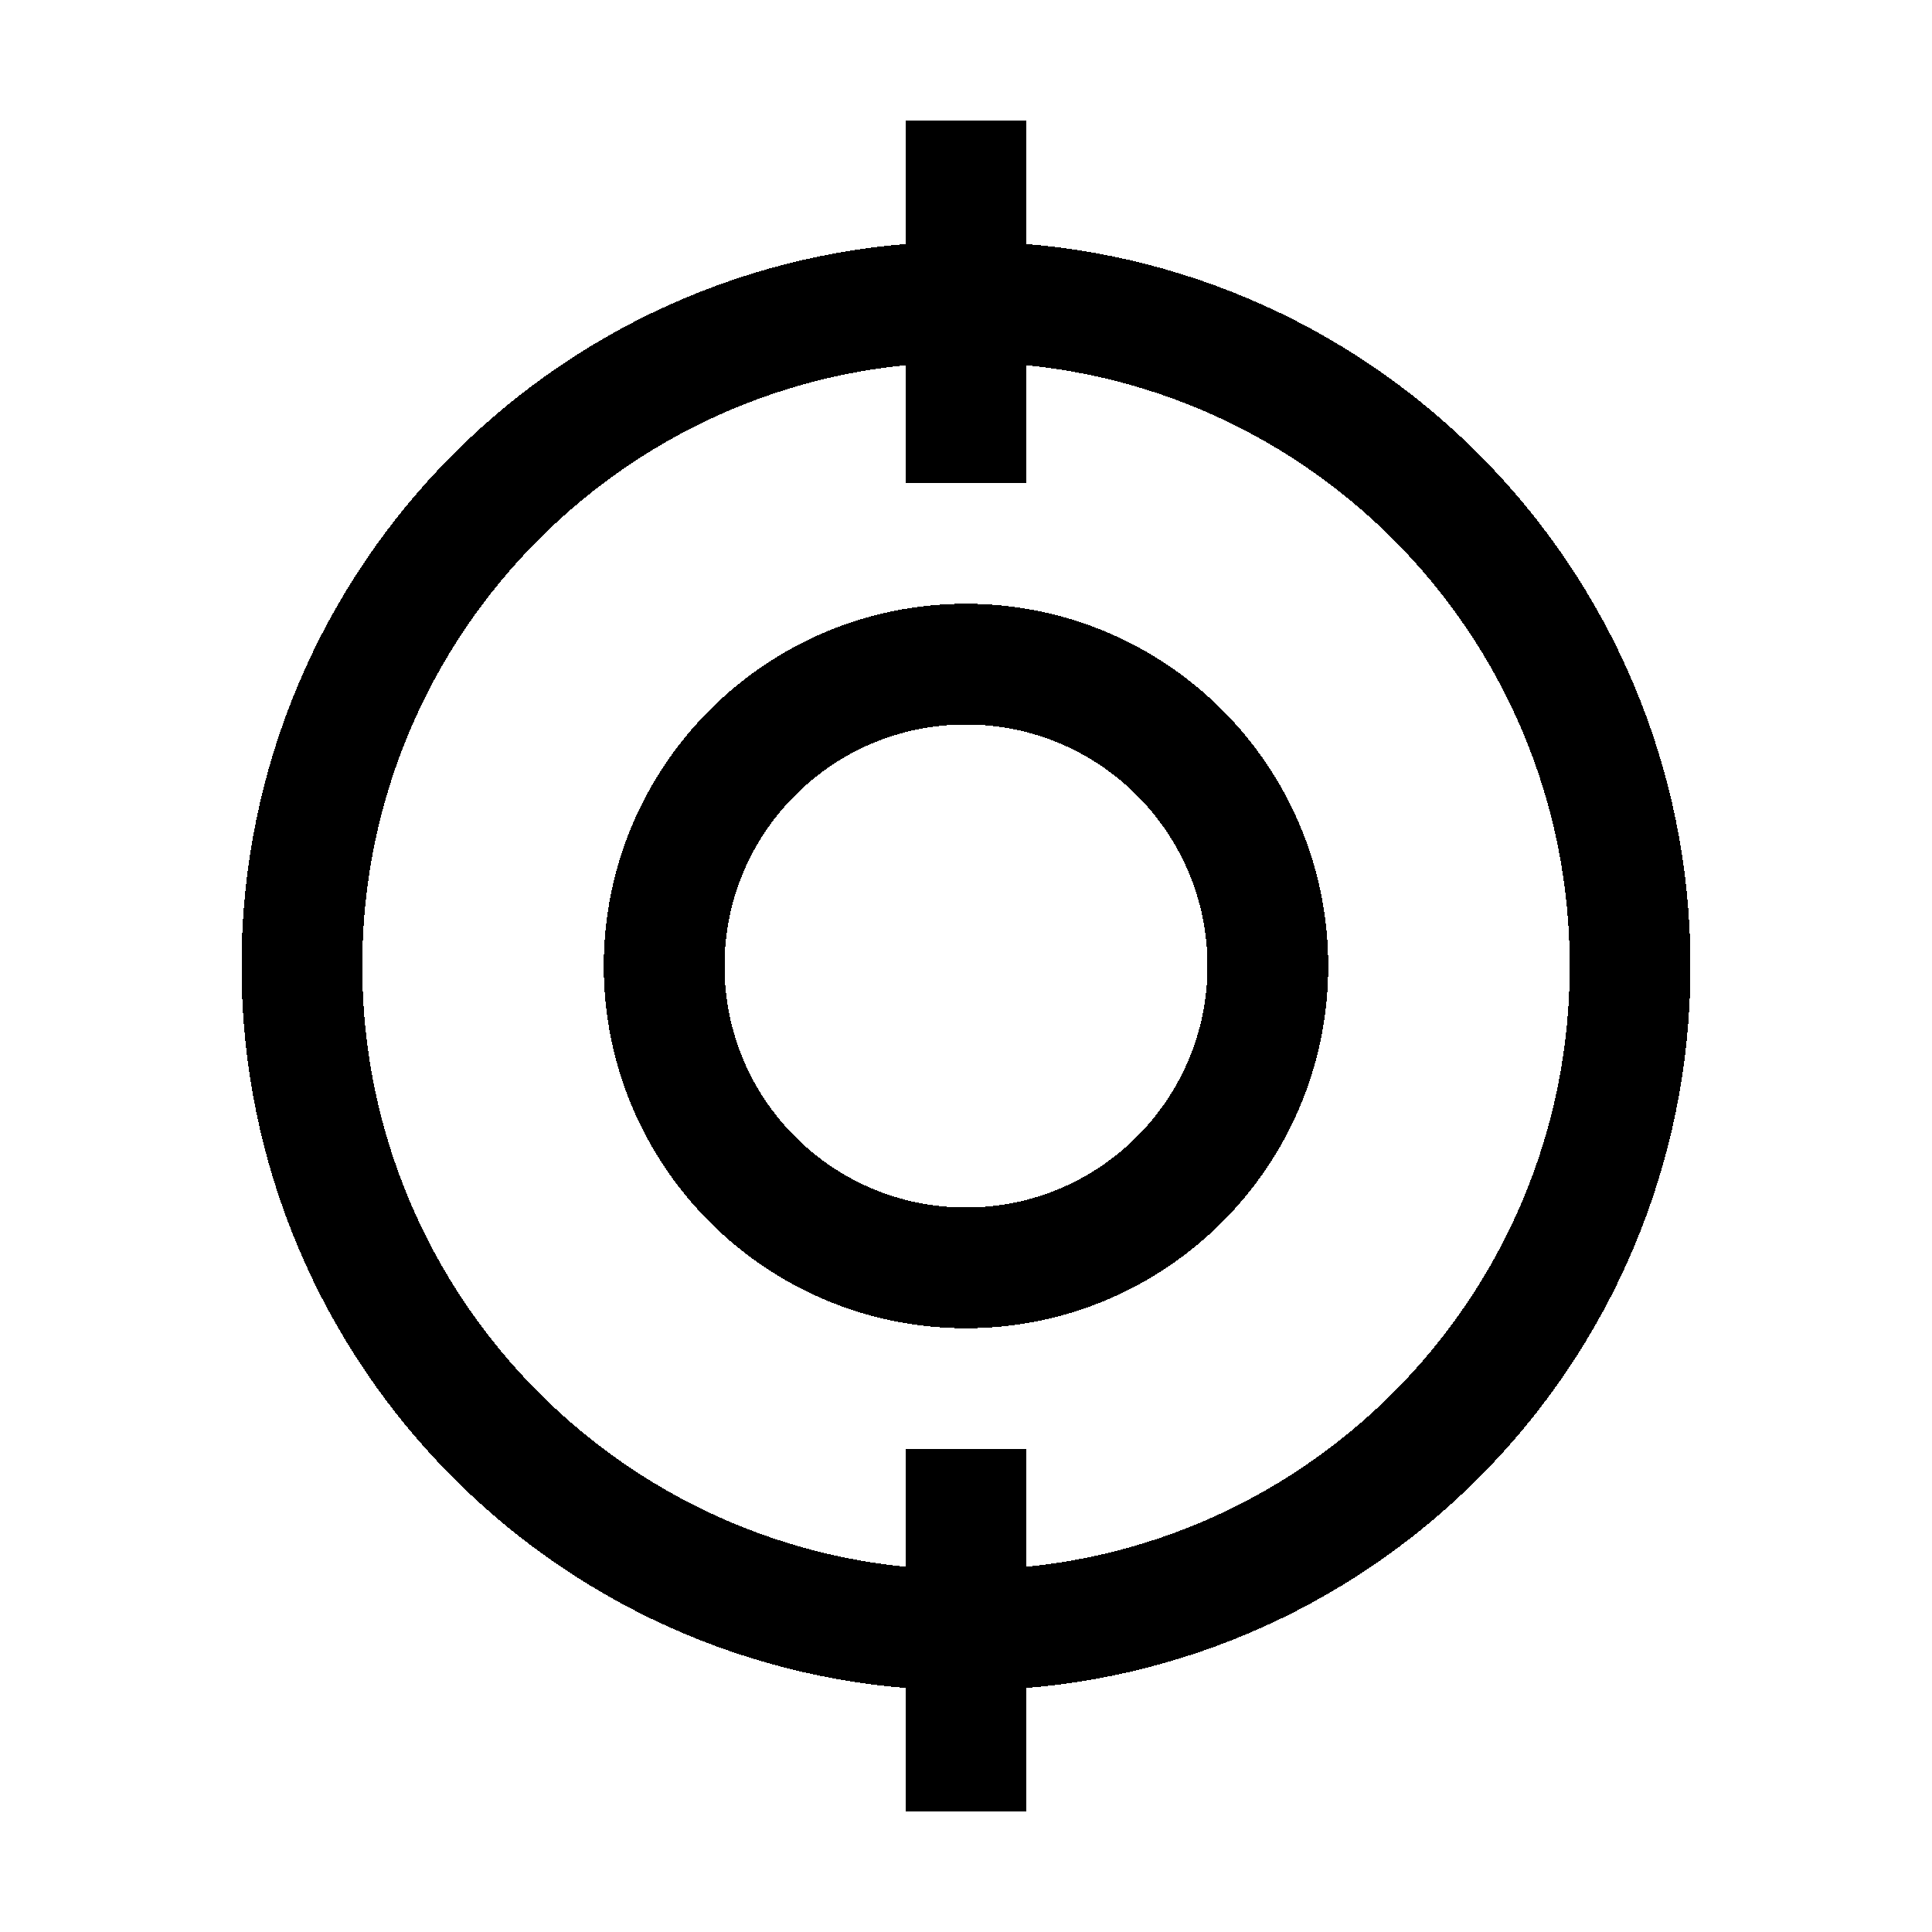
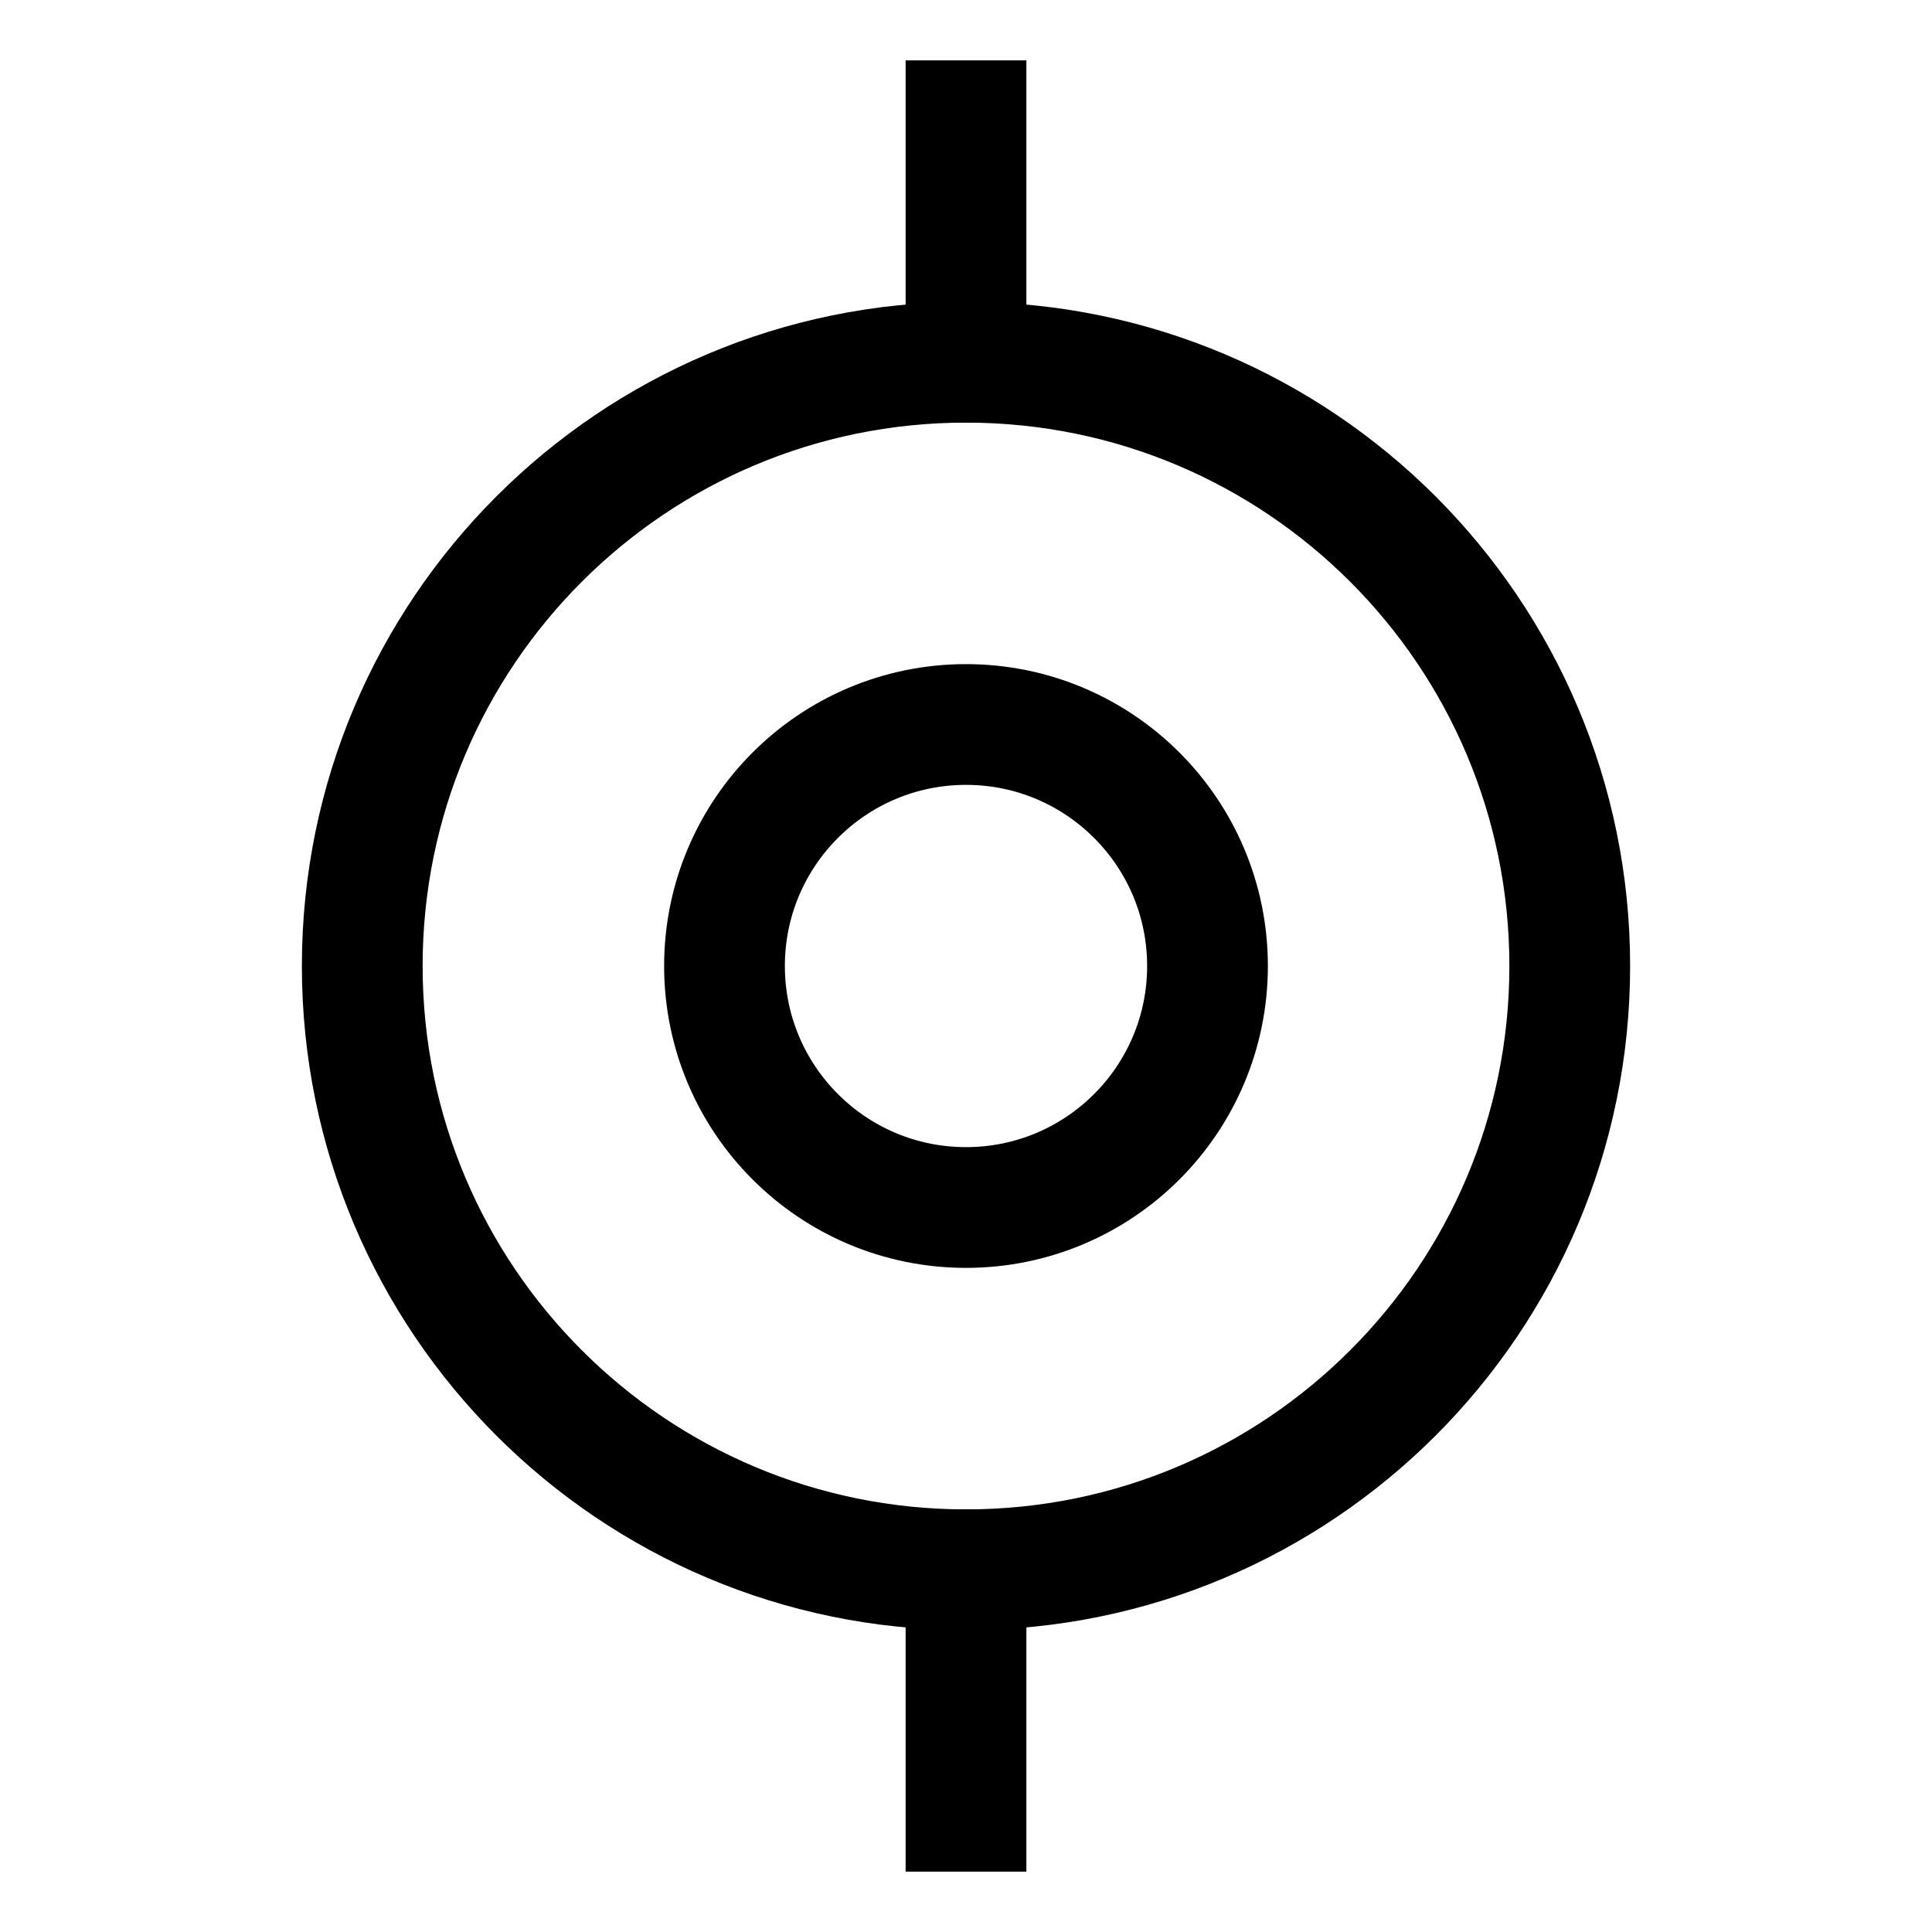
- <svg xmlns="http://www.w3.org/2000/svg" viewBox="0 0 16 16" width="16" height="16" fill="none" stroke="currentColor" stroke-width="1" stroke-linecap="square" stroke-linejoin="miter" shape-rendering="crispEdges">
-   <circle cx="8" cy="8" r="5.5" />
-   <circle cx="8" cy="8" r="2.5" />
-   <path d="M8 1.5v2M8 12.5v2" />
+ <svg xmlns="http://www.w3.org/2000/svg" viewBox="0 0 16 16" width="16" height="16" fill="none" stroke="currentColor" stroke-width="1" stroke-linecap="square" stroke-linejoin="miter">
+   <circle cx="8" cy="8" r="5" />
+   <circle cx="8" cy="8" r="2" />
+   <path d="M8 1v2M8 13v2" />
</svg>
